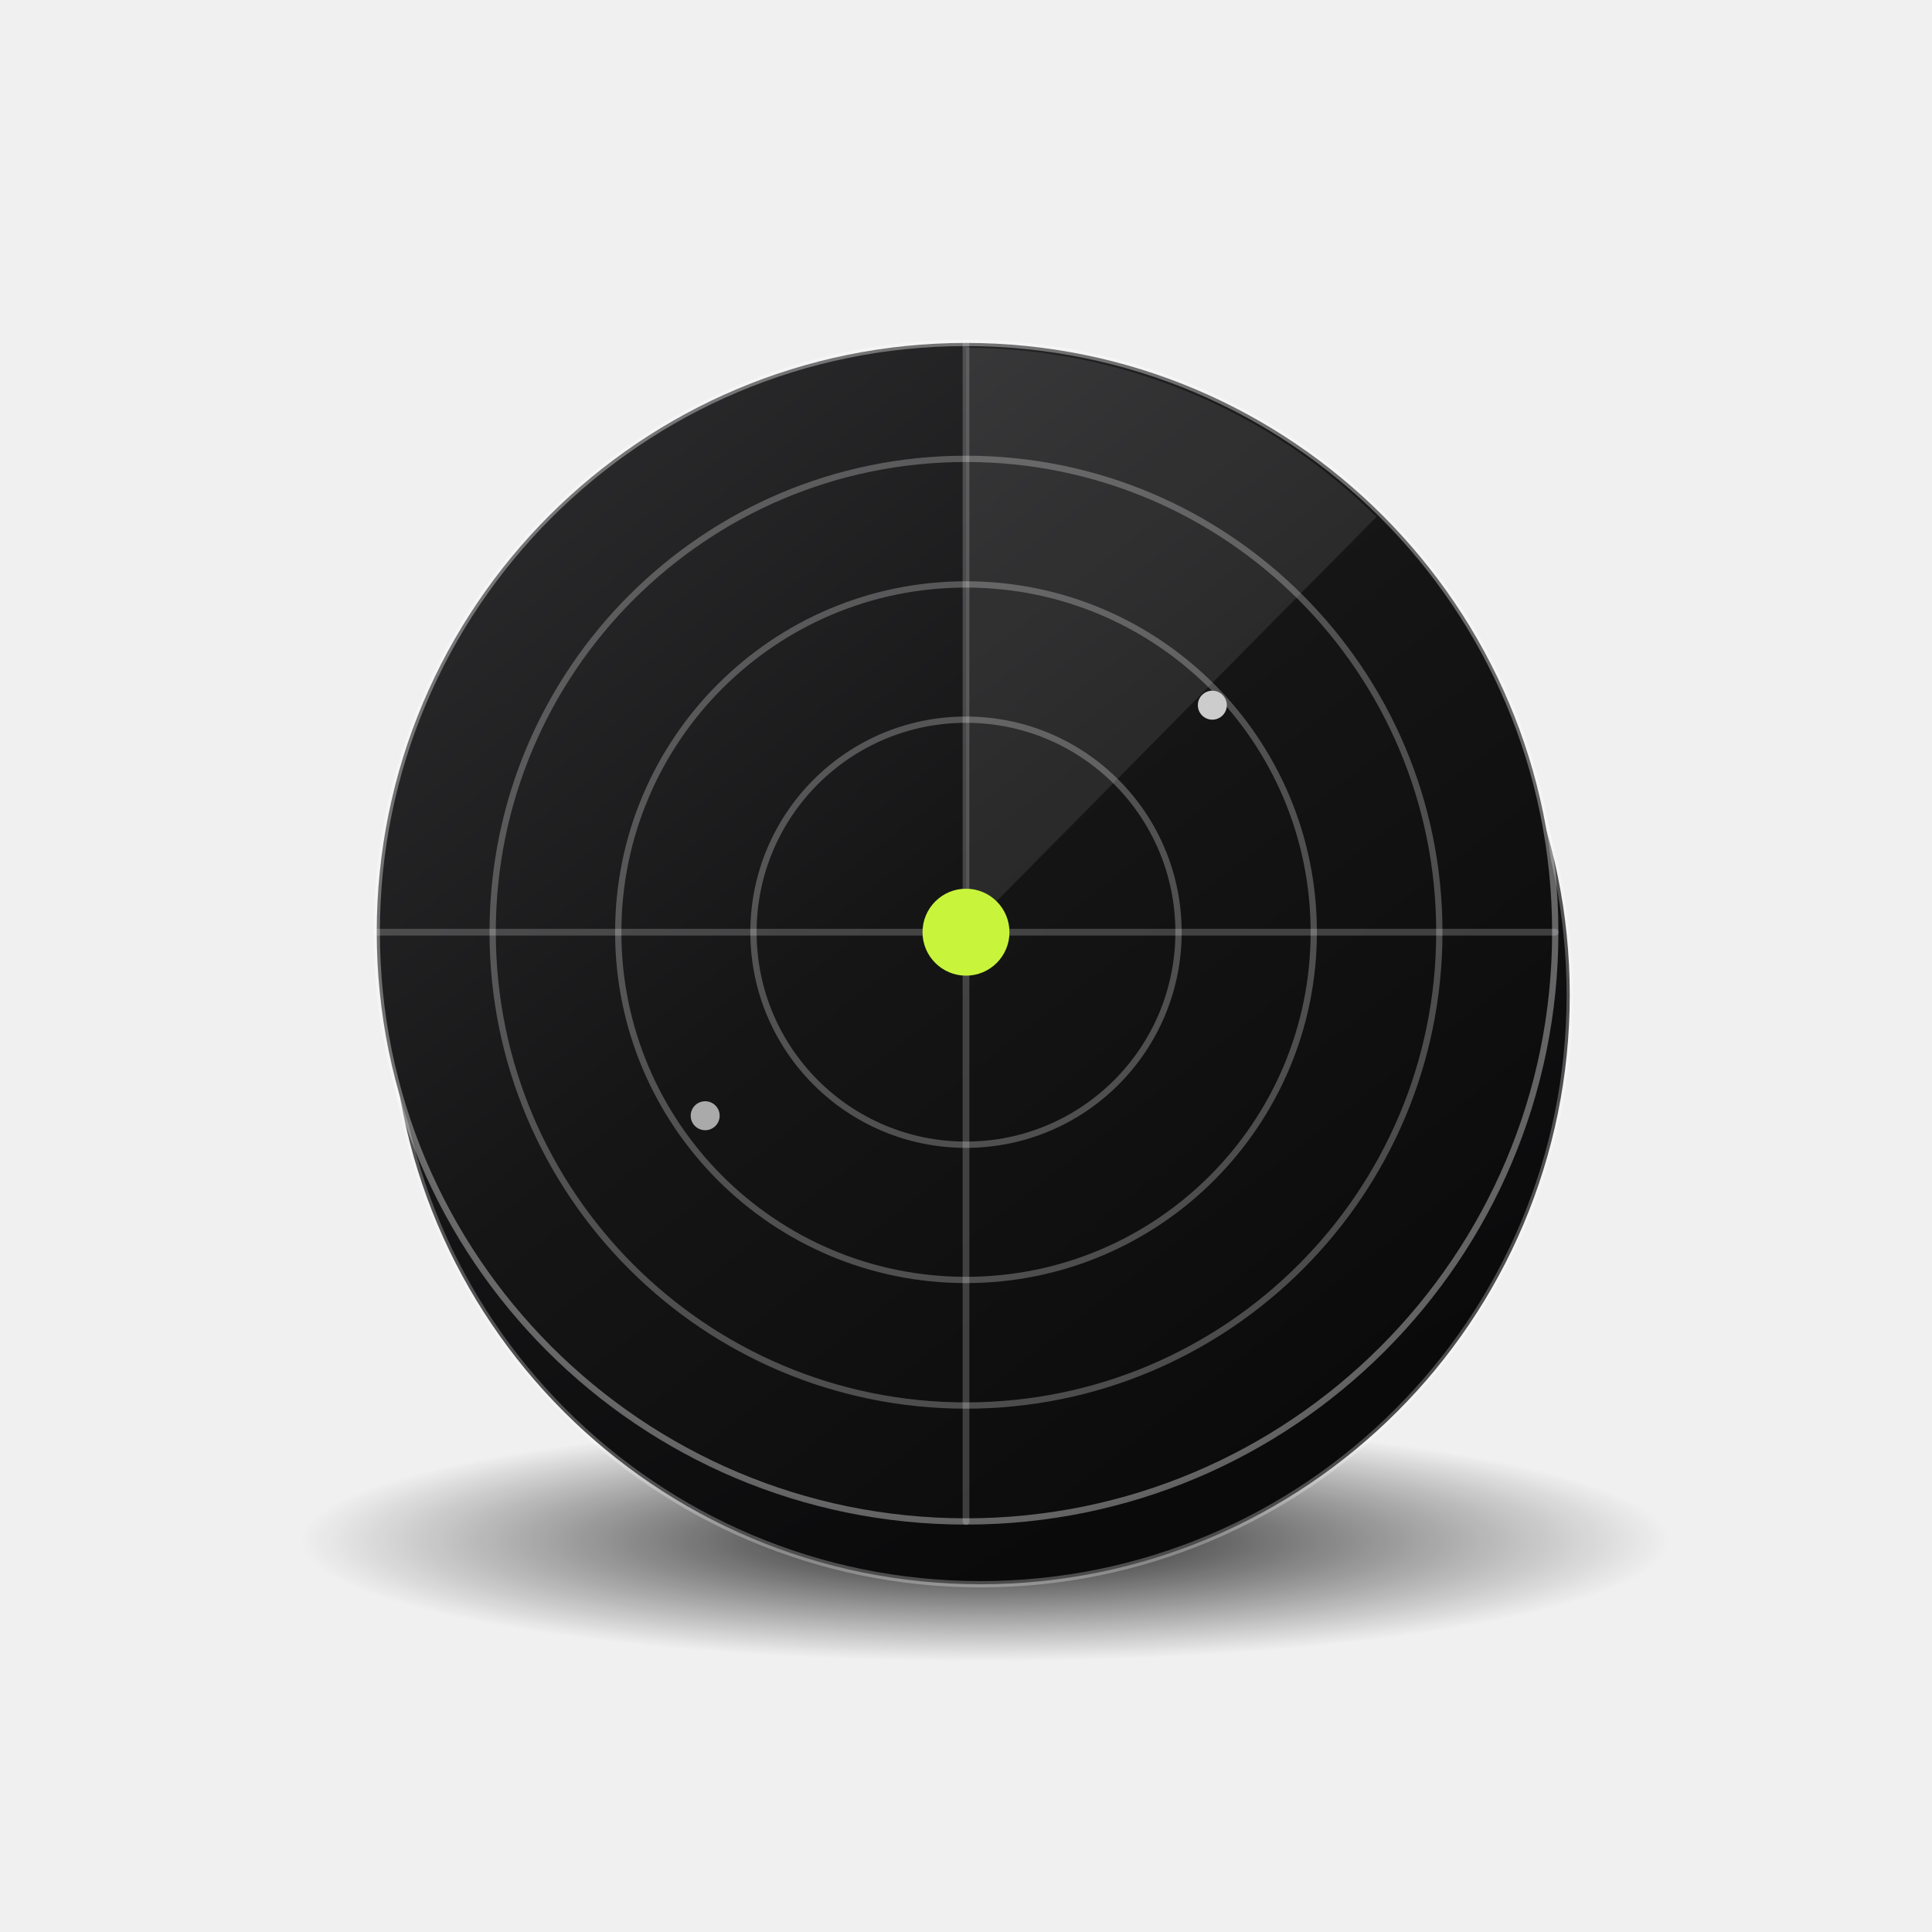
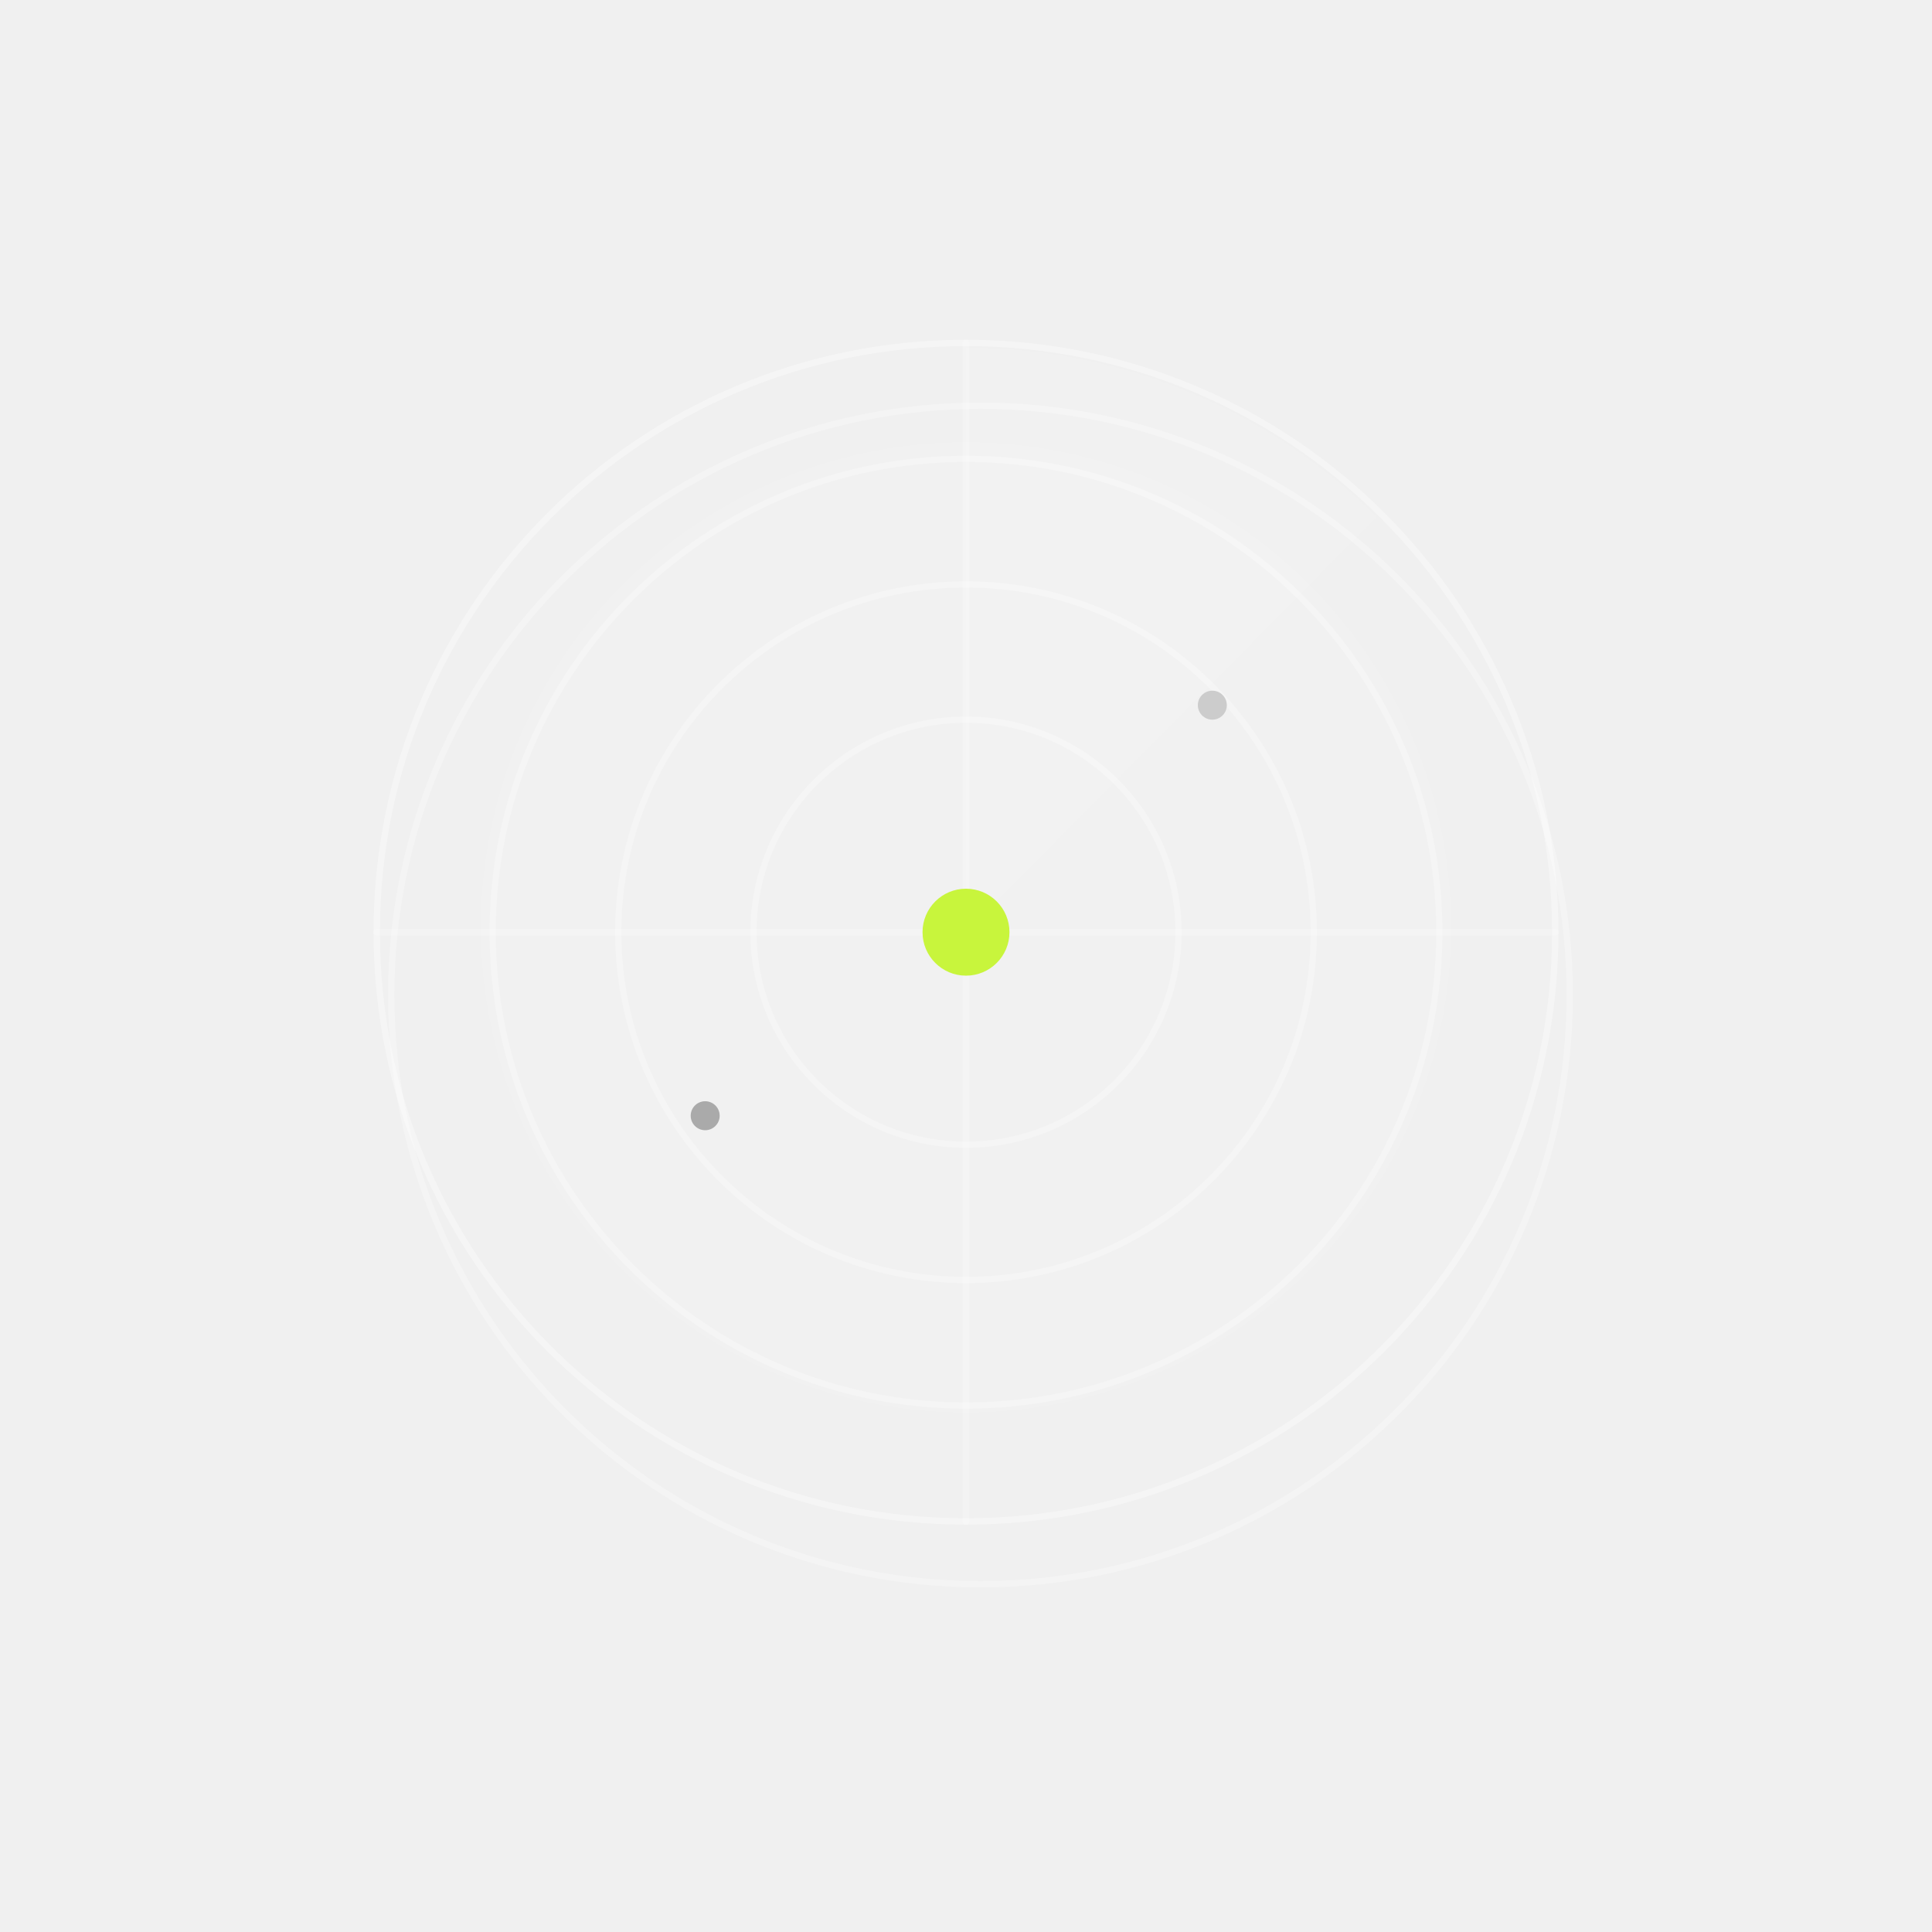
<svg xmlns="http://www.w3.org/2000/svg" viewBox="0 0 400 400" stroke-linejoin="round" stroke-linecap="round">
  <defs>
    <linearGradient id="face" x2="0.78" y2="1">
      <stop stop-color="#303032" />
      <stop offset=".52" stop-color="#151516" />
      <stop offset="1" stop-color="#0A0A0B" />
    </linearGradient>
    <linearGradient id="edge" x2=".52" y2="1">
      <stop stop-color="#202022" />
      <stop offset="1" stop-color="#0A0A0B" />
    </linearGradient>
    <radialGradient id="glow">
      <stop stop-color="#fff" stop-opacity=".075" />
      <stop offset="1" stop-color="#fff" stop-opacity="0" />
    </radialGradient>
    <radialGradient id="shadow">
      <stop stop-color="#000" stop-opacity=".87" />
      <stop offset="1" stop-color="#000" stop-opacity="0" />
    </radialGradient>
  </defs>
  <style>
@keyframes f{0%,100%{transform:translateY(0)}50%{transform:translateY(-7px)}}
@keyframes sh{0%,100%{transform:scale(1);opacity:1}50%{transform:scale(.9);opacity:.75}}
@keyframes pulse{0%,100%{transform:scale(1)}50%{transform:scale(1.14)}}
@keyframes blink{50%{opacity:0}}
@keyframes spin{to{transform:rotate(360deg)}}
@keyframes dash{to{stroke-dashoffset:-28}}
@keyframes draw{0%{stroke-dashoffset:1}30%,80%{stroke-dashoffset:0}100%{stroke-dashoffset:-1}}
.f{animation:f 6s ease-in-out infinite}
.f2{animation:f 6s ease-in-out -3s infinite}
.sh{transform-box:fill-box;transform-origin:center;animation:sh 6s ease-in-out infinite}
.pulse{transform-box:fill-box;transform-origin:center;animation:pulse 2.6s ease-in-out infinite}
.sweep{transform-origin:200px 193px;animation:spin 5s linear infinite}.blip{transform-box:fill-box;transform-origin:center;animation:blip 5s ease-out infinite;animation-delay:.6s}.b2{animation-delay:3.1s}@keyframes blip{0%{transform:scale(1);opacity:.5}6%{transform:scale(2.4);opacity:1}40%,100%{transform:scale(1);opacity:.5}}@media (prefers-reduced-motion:reduce){*{animation:none!important}.rm-hide{display:none}}</style>
  <circle cx="200" cy="192" r="179" fill="url(#glow)" />
-   <ellipse class="sh" cx="204" cy="319" rx="143" ry="25" fill="url(#shadow)" />
-   <circle cx="203" cy="206" r="122" fill="url(#edge)" stroke="#ffffff" stroke-opacity="0.27" stroke-width="1.3" />
-   <circle cx="200" cy="193" r="122" fill="url(#face)" stroke="#ffffff" stroke-opacity="0.36" stroke-width="1.3" />
+   <circle cx="203" cy="206" r="122" fill="none" stroke="#ffffff" stroke-opacity="0.27" stroke-width="1.3" />
+   <circle cx="200" cy="193" r="122" fill="#ffffff" fill-opacity="0.03" stroke="#ffffff" stroke-opacity="0.36" stroke-width="1.3" />
  <circle cx="200" cy="193" r="98" fill="none" stroke="#ffffff" stroke-opacity="0.26" stroke-width="1.3" />
  <circle cx="200" cy="193" r="72" fill="none" stroke="#ffffff" stroke-opacity="0.26" stroke-width="1.3" />
  <circle cx="200" cy="193" r="44" fill="none" stroke="#ffffff" stroke-opacity="0.26" stroke-width="1.3" />
  <path d="M78 193H322M200 71V315" fill="none" stroke="#ffffff" stroke-opacity="0.2" stroke-width="1.4" />
  <path class="sweep" d="M200 193V72A121 121 0 0 1 285 107Z" fill="#fff" stroke="none" stroke-opacity="0.46" fill-opacity=".09" />
  <circle class="pulse" cx="200" cy="193" r="9" fill="#C8F53C" stroke="#ffffff" stroke-opacity="0" stroke-width="1.3" />
  <circle class="blip" cx="251" cy="146" r="3" fill="#ccc" stroke="#ffffff" stroke-opacity="0" stroke-width="1.3" />
  <circle class="blip b2" cx="146" cy="231" r="3" fill="#aaa" stroke="#ffffff" stroke-opacity="0" stroke-width="1.3" />
</svg>
